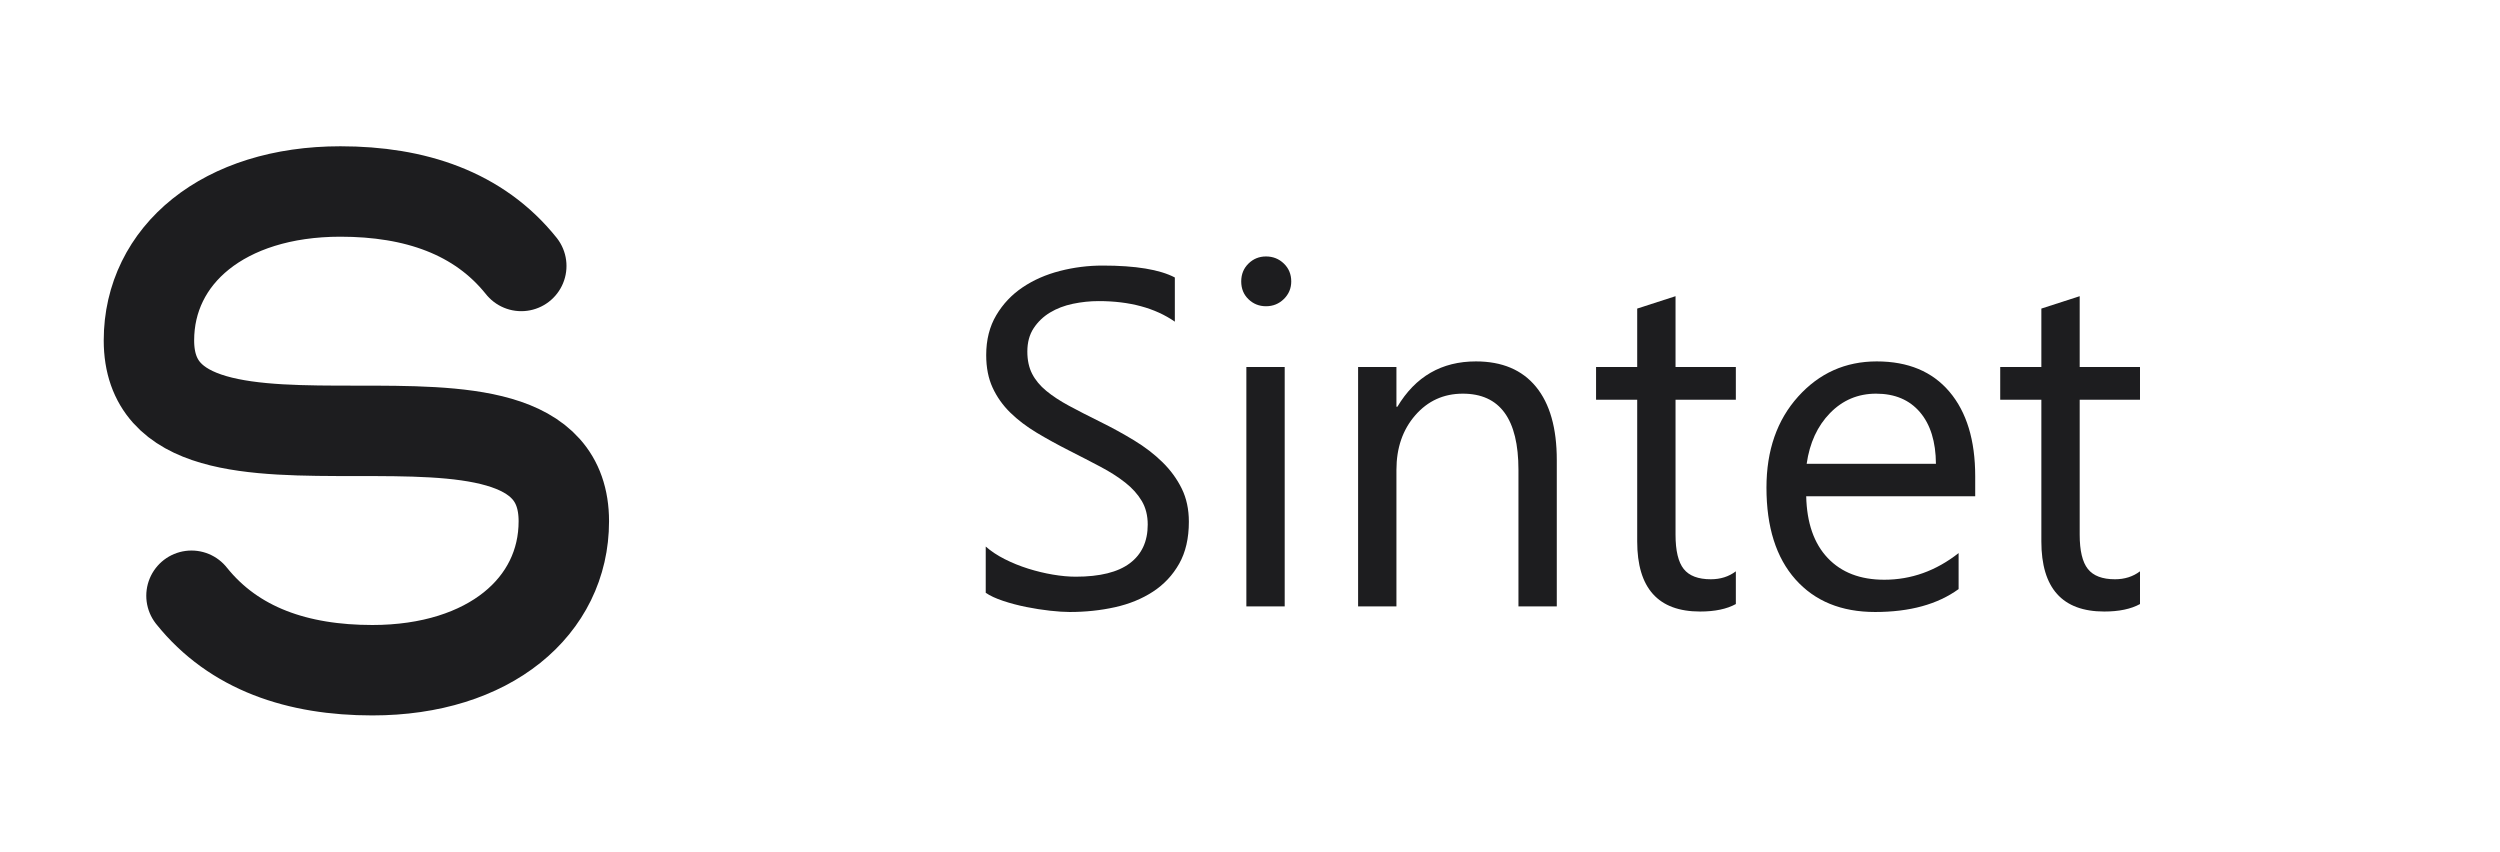
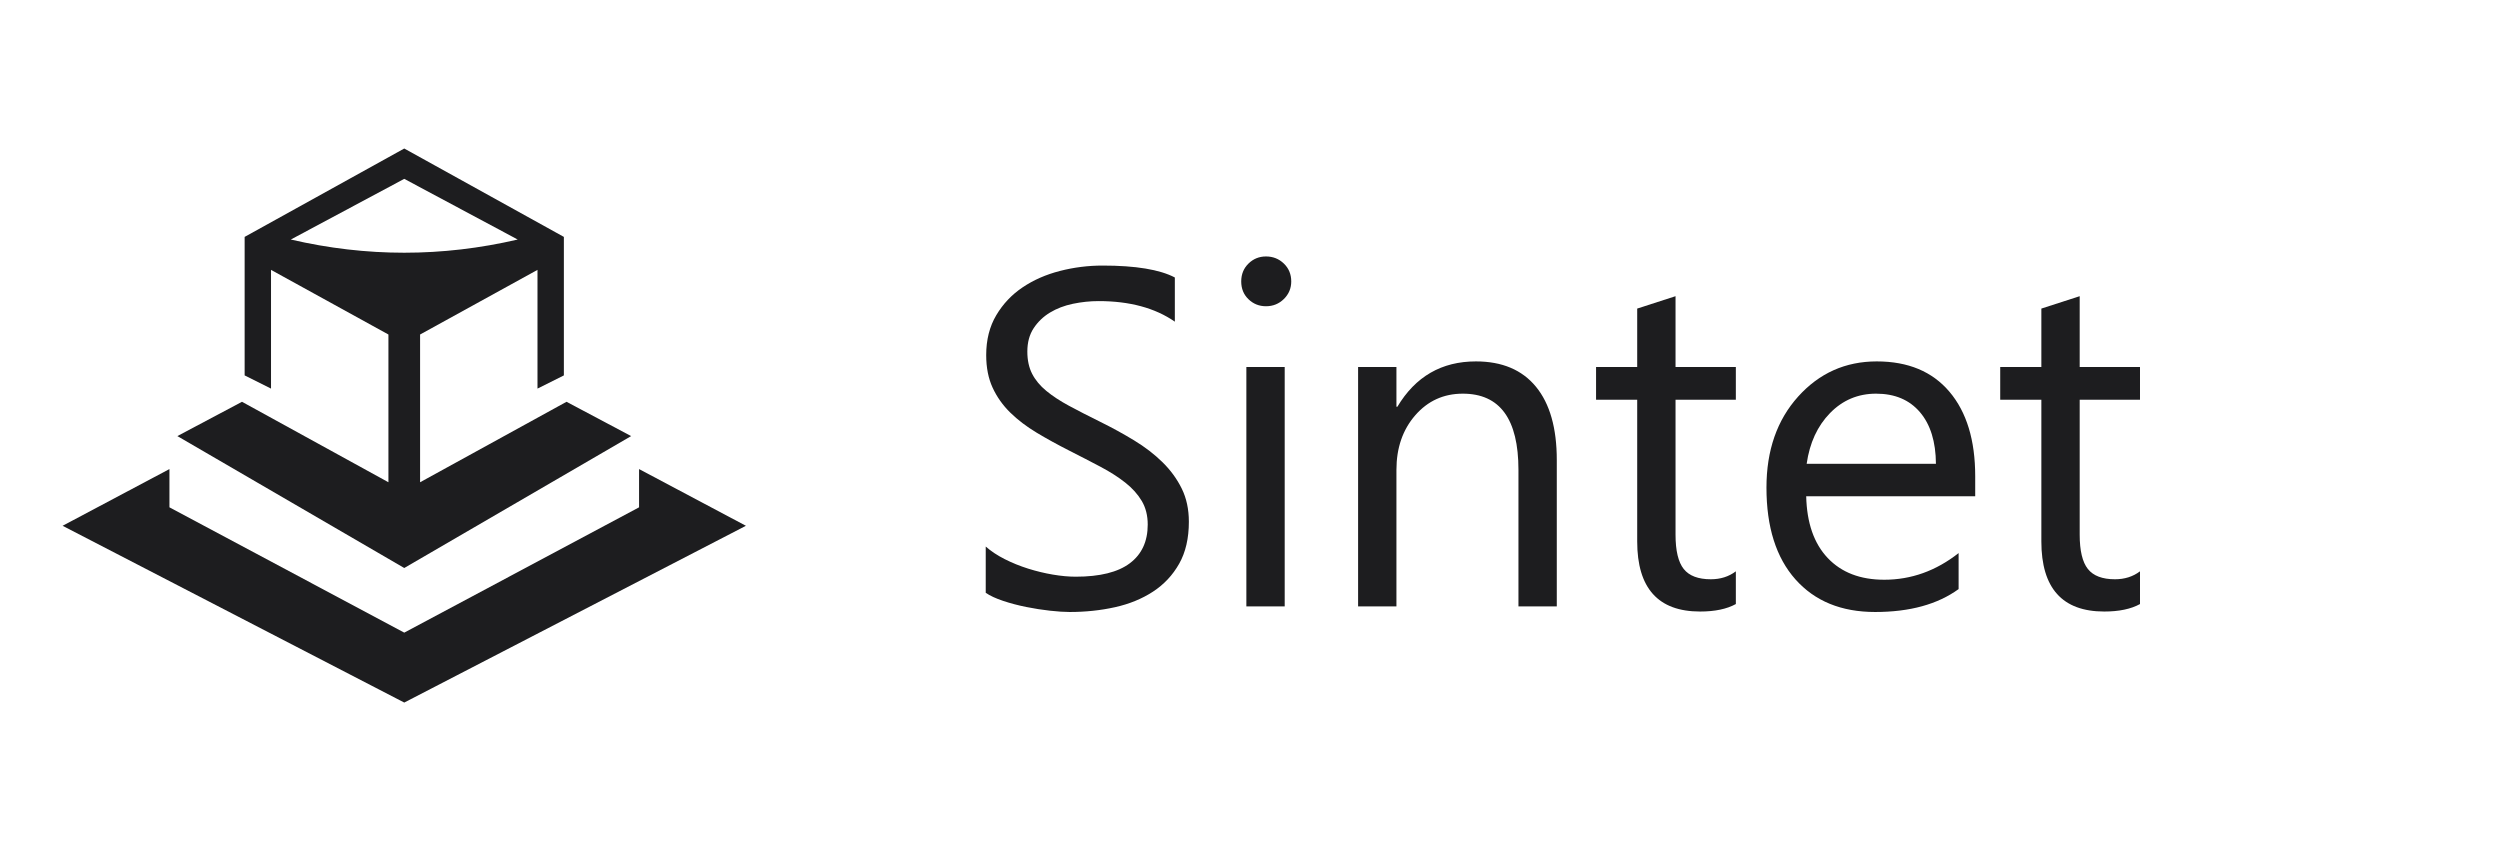
- <svg xmlns="http://www.w3.org/2000/svg" width="235" height="80" viewBox="0 0 235 80" role="img" aria-label="Sintet / Профиль">
-   <g transform="translate(2 8)">
-     <g color="#1d1d1f" fill="#1d1d1f">
-       <path d="M47 17c-4-5-10-7-17-7-11 0-18 6-18 14 0 17 39 0 39 17 0 8-7 14-18 14-7 0-13-2-17-7" fill="none" stroke="currentColor" stroke-width="8.5" stroke-linecap="round" />
-     </g>
+ <svg xmlns="http://www.w3.org/2000/svg" width="235" height="80" viewBox="0 0 235 80" role="img" aria-label="Sintet">
+   <g fill="#1d1d1f" transform="translate(38 40) scale(.124)">
+     <path fill-rule="evenodd" d="M0-210 121-143v105l-20 10v-90L12-69V43l111-61 49 26L0 108-172 8l49-26 111 61V-69l-89-49v90l-20-10v-105Z M0-187 86-141Q0-121-86-141Z" />
+     <path d="M-259 76l81-43v29L0 157l178-95V33l81 43L0 210Z" />
  </g>
  <g fill="#1d1d1f">
    <path d="M121 58V256Q155 226 202.5 202.0Q250 178 302.5 161.5Q355 145 408.0 136.0Q461 127 506 127Q661 127 737.5 184.5Q814 242 814 350Q814 408 788.5 451.0Q763 494 718.0 529.5Q673 565 611.5 597.5Q550 630 479 666Q404 704 339.0 743.0Q274 782 226.0 829.0Q178 876 150.5 935.5Q123 995 123 1075Q123 1173 166.0 1245.5Q209 1318 279.0 1365.0Q349 1412 438.5 1435.0Q528 1458 621 1458Q833 1458 930 1407V1218Q803 1306 604 1306Q549 1306 494.0 1294.5Q439 1283 396.0 1257.0Q353 1231 326.0 1190.0Q299 1149 299 1090Q299 1035 319.5 995.0Q340 955 380.0 922.0Q420 889 477.5 858.0Q535 827 610 790Q687 752 756.0 710.0Q825 668 877.0 617.0Q929 566 959.5 504.0Q990 442 990 362Q990 256 948.5 182.5Q907 109 836.5 63.0Q766 17 674.0 -3.5Q582 -24 480 -24Q446 -24 396.0 -18.5Q346 -13 294.0 -2.5Q242 8 195.5 23.5Q149 39 121 58Z" transform="translate(90 57) scale(0.021973 -0.021973)" />
    <path d="M250 1284Q206 1284 175.0 1314.0Q144 1344 144 1390Q144 1436 175.0 1466.5Q206 1497 250 1497Q295 1497 326.5 1466.5Q358 1436 358 1390Q358 1346 326.5 1315.0Q295 1284 250 1284ZM330 0H166V1024H330Z" transform="translate(113.5107 57) scale(0.021973 -0.021973)" />
    <path d="M1016 0H852V584Q852 910 614 910Q491 910 410.5 817.5Q330 725 330 584V0H166V1024H330V854H334Q450 1048 670 1048Q838 1048 927.0 939.5Q1016 831 1016 626Z" transform="translate(124.0137 57) scale(0.021973 -0.021973)" />
    <path d="M641 10Q583 -22 488 -22Q219 -22 219 278V884H43V1024H219V1274L383 1327V1024H641V884H383V307Q383 204 418.0 160.0Q453 116 534 116Q596 116 641 150Z" transform="translate(149.0845 57) scale(0.021973 -0.021973)" />
    <path d="M989 471H266Q270 300 358.0 207.0Q446 114 600 114Q773 114 918 228V74Q783 -24 561 -24Q344 -24 220.0 115.5Q96 255 96 508Q96 747 231.5 897.5Q367 1048 568 1048Q769 1048 879.0 918.0Q989 788 989 557ZM821 610Q820 752 752.5 831.0Q685 910 565 910Q449 910 368.0 827.0Q287 744 268 610Z" transform="translate(163.938 57) scale(0.021973 -0.021973)" />
    <path d="M641 10Q583 -22 488 -22Q219 -22 219 278V884H43V1024H219V1274L383 1327V1024H641V884H383V307Q383 204 418.0 160.0Q453 116 534 116Q596 116 641 150Z" transform="translate(187.0752 57) scale(0.021973 -0.021973)" />
  </g>
</svg>
